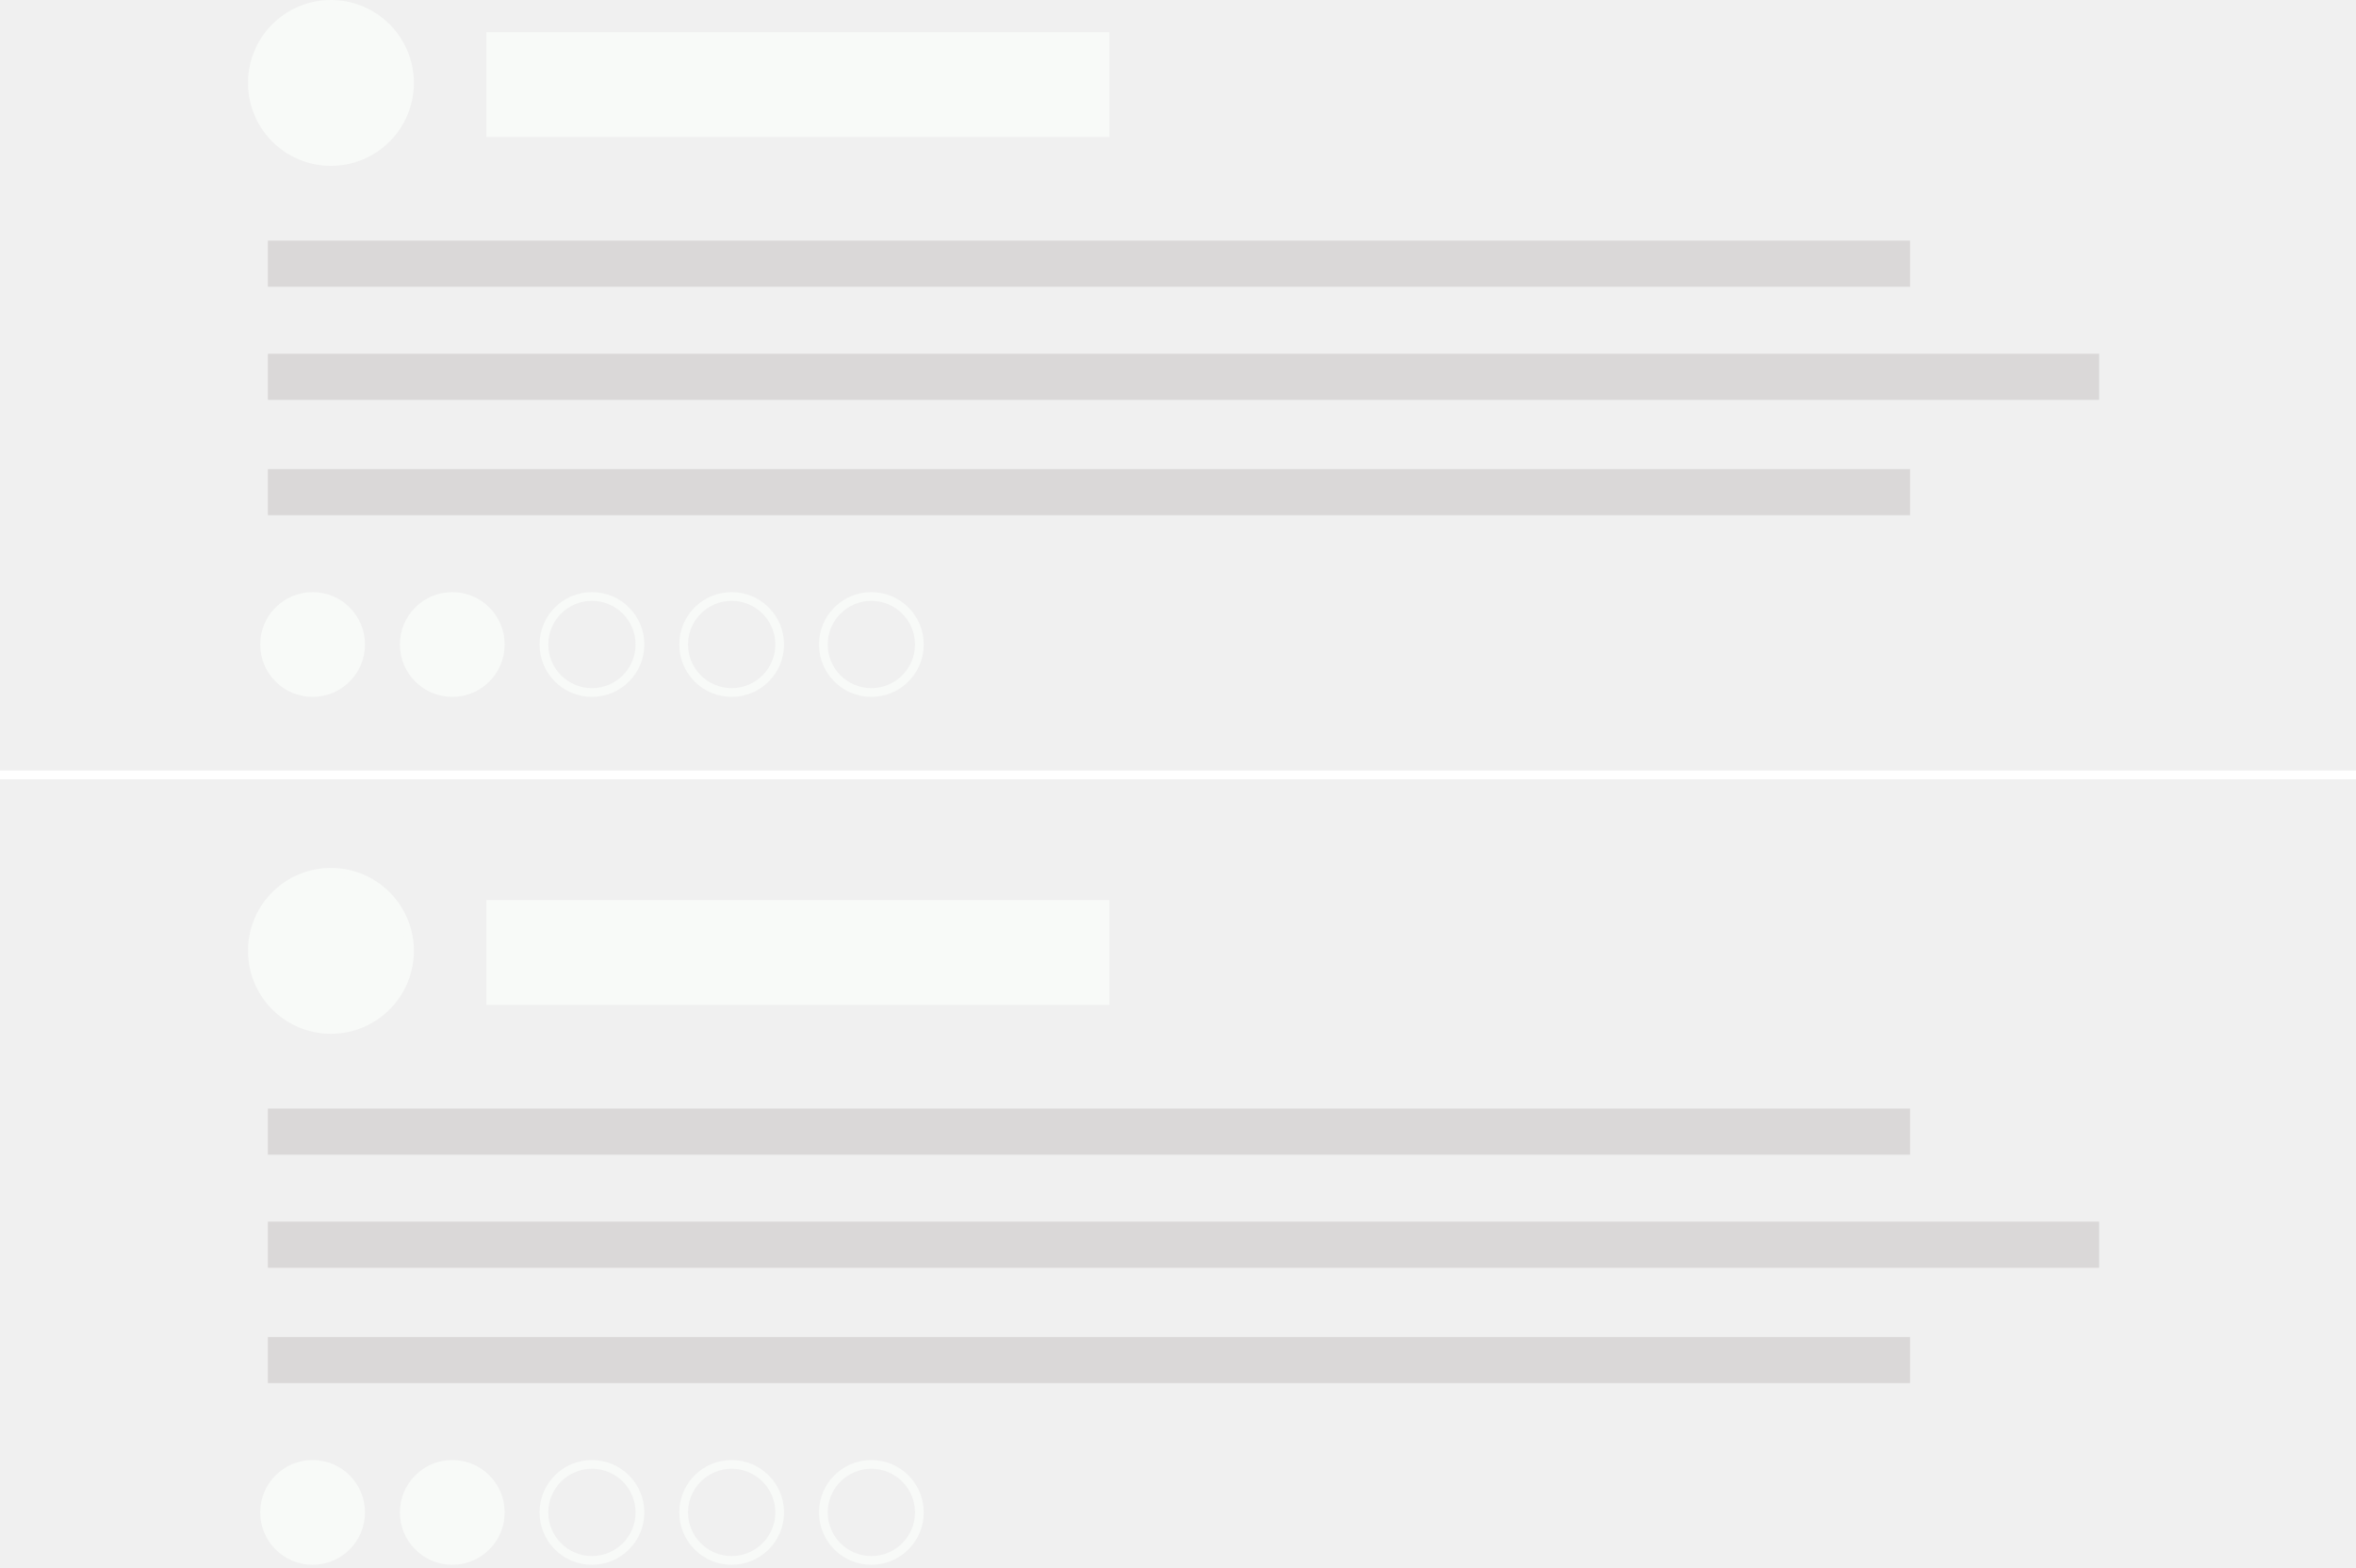
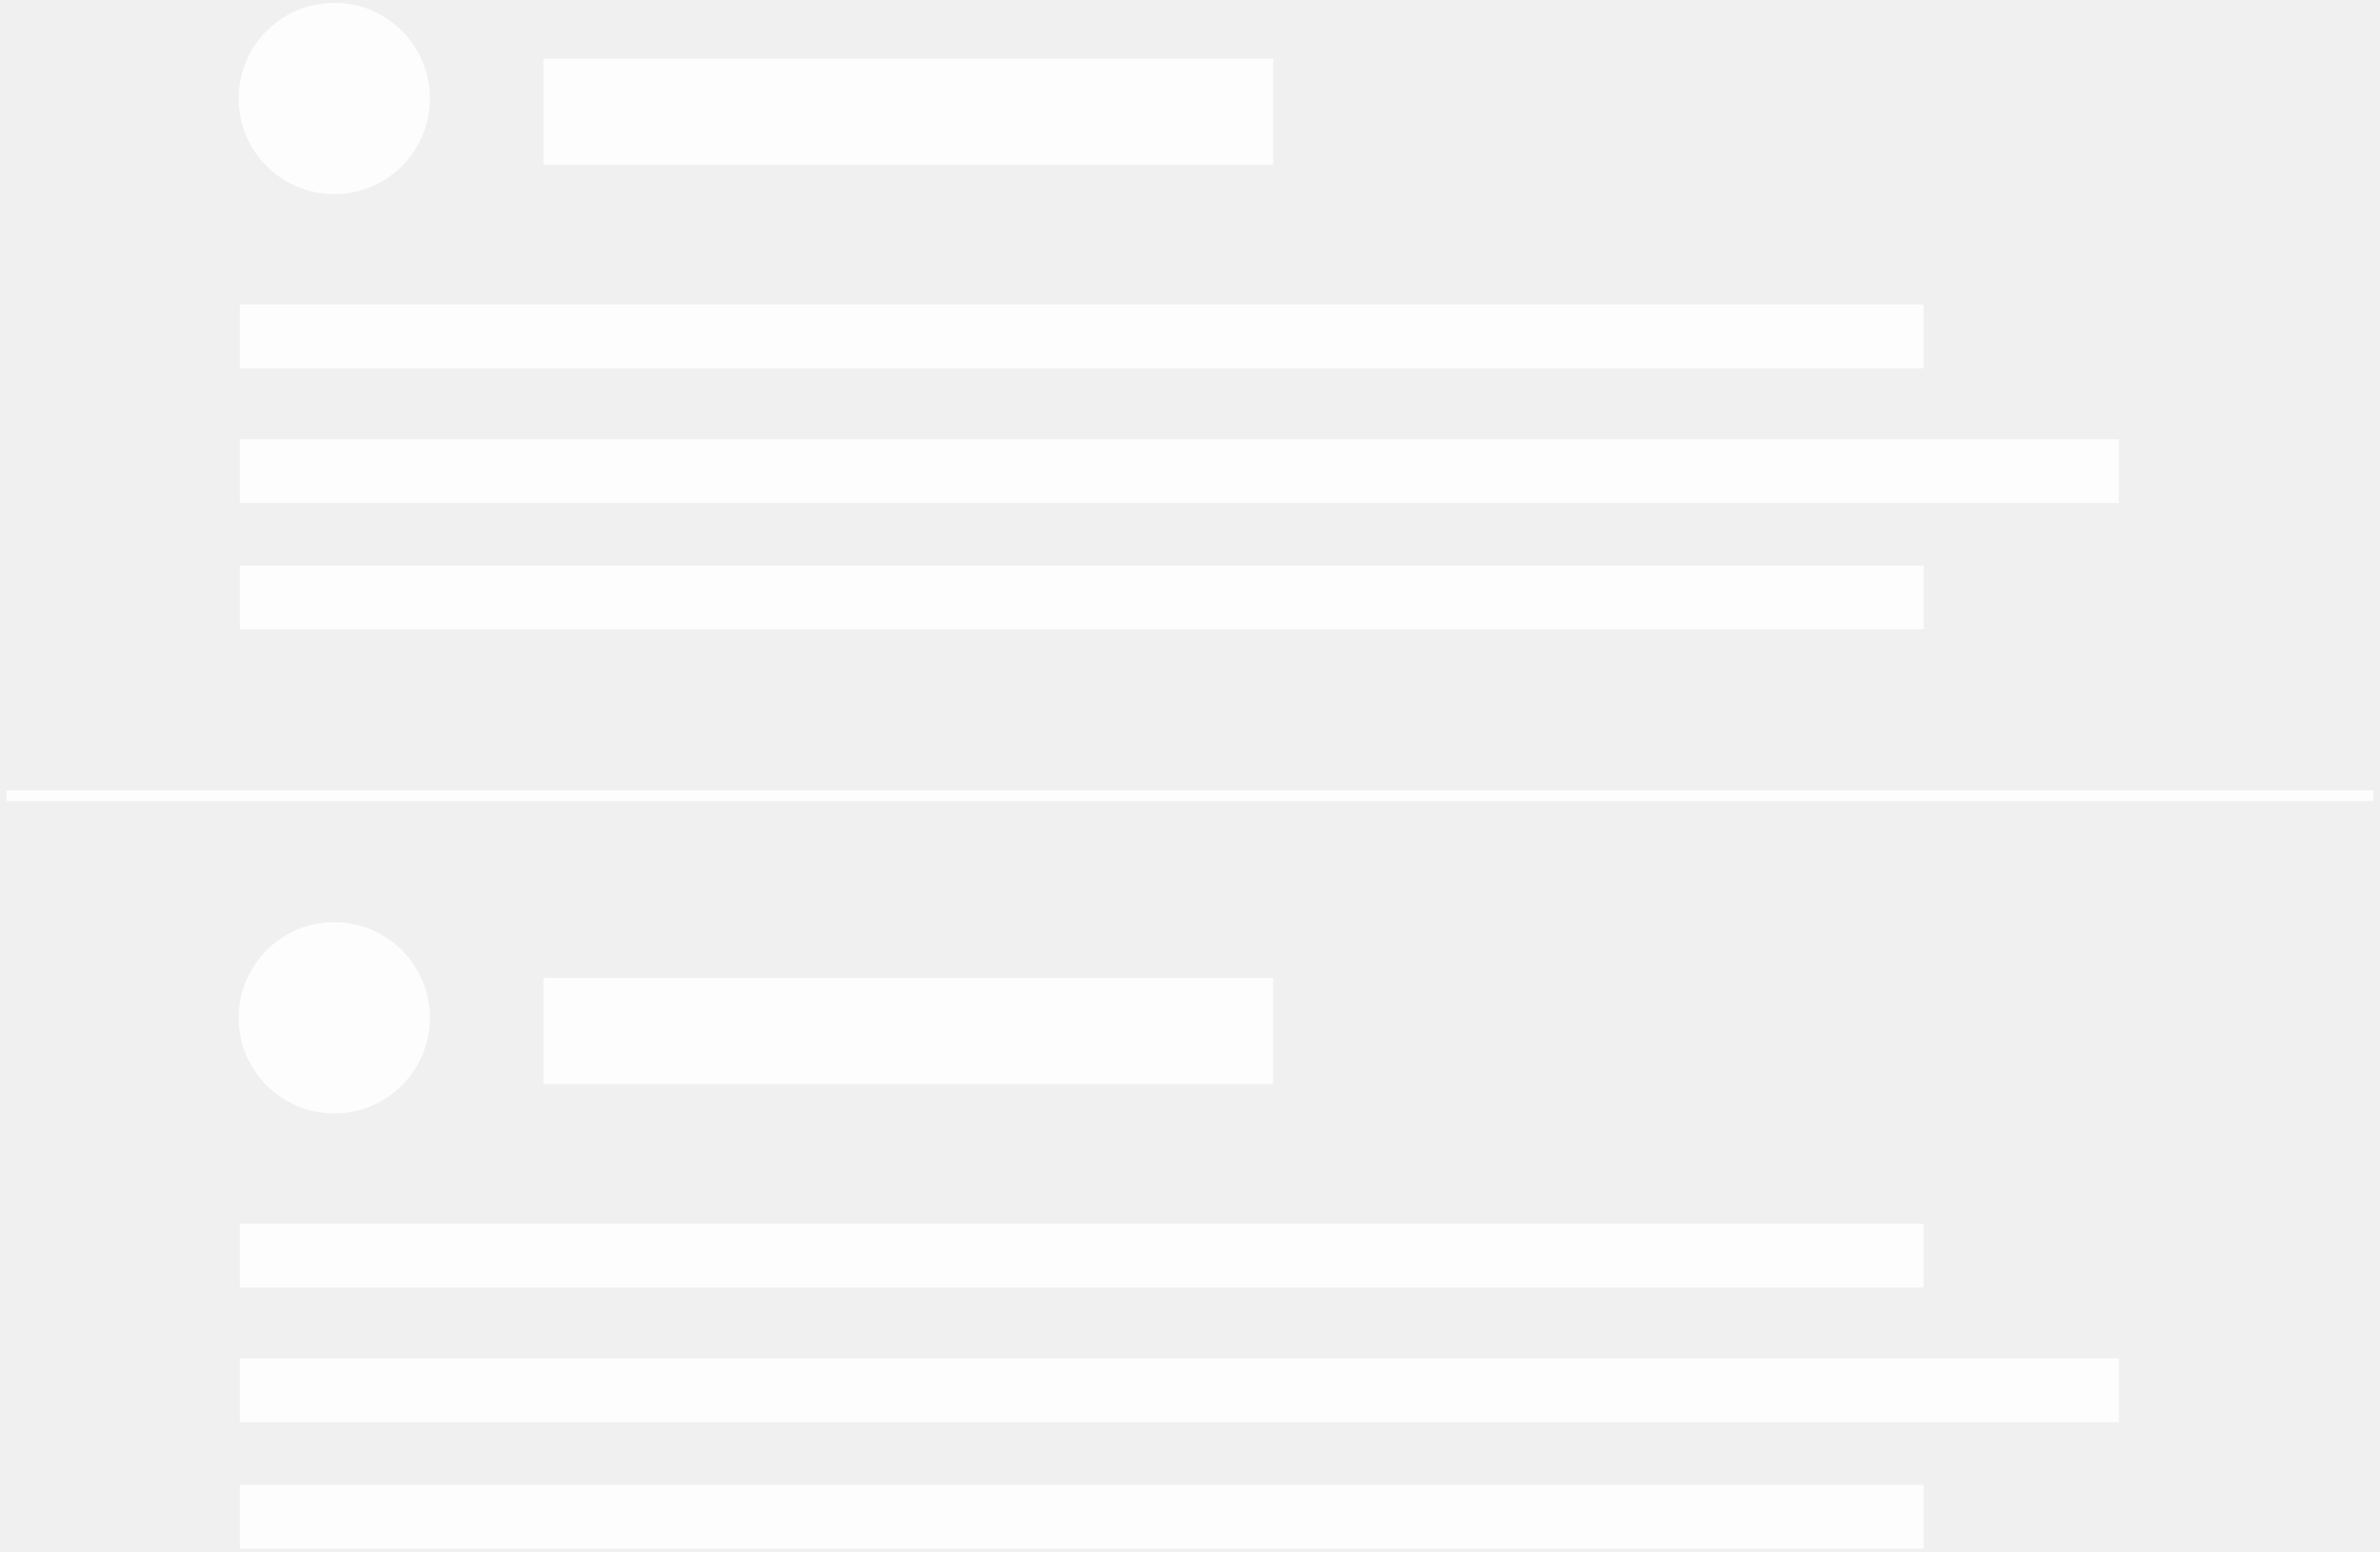
- <svg xmlns="http://www.w3.org/2000/svg" width="266" height="177" viewBox="0 0 266 177" preserveAspectRatio="xMidYMid meet" fill="none">
-   <path d="M30.246 29.777H215.65" stroke="#DAD8D8" stroke-width="5.21" />
-   <path d="M30.246 42.547H237" stroke="#DAD8D8" stroke-width="5.21" />
-   <path d="M30.246 55.572H215.65" stroke="#DAD8D8" stroke-width="5.21" />
-   <circle cx="35.293" cy="72.773" r="5.914" fill="#F8FAF8" />
-   <circle cx="51.064" cy="72.773" r="5.914" fill="#F8FAF8" />
-   <circle cx="66.832" cy="72.773" r="5.421" stroke="#F8FAF8" stroke-width="0.986" />
-   <circle cx="82.607" cy="72.773" r="5.421" stroke="#F8FAF8" stroke-width="0.986" />
-   <circle cx="98.379" cy="72.773" r="5.421" stroke="#F8FAF8" stroke-width="0.986" />
-   <path d="M54.918 9.551H125.251" stroke="#F8FAF8" stroke-width="11.828" />
-   <circle cx="37.364" cy="9.364" r="8.871" fill="#F8FAF8" stroke="#F8FAF8" stroke-width="0.986" />
-   <path d="M30.246 127.777H215.65" stroke="#DAD8D8" stroke-width="5.21" />
-   <path d="M30.246 140.547H237" stroke="#DAD8D8" stroke-width="5.21" />
-   <path d="M30.246 153.572H215.65" stroke="#DAD8D8" stroke-width="5.21" />
-   <circle cx="35.293" cy="170.773" r="5.914" fill="#F8FAF8" />
-   <circle cx="51.064" cy="170.773" r="5.914" fill="#F8FAF8" />
-   <circle cx="66.832" cy="170.773" r="5.421" stroke="#F8FAF8" stroke-width="0.986" />
-   <circle cx="82.607" cy="170.773" r="5.421" stroke="#F8FAF8" stroke-width="0.986" />
-   <circle cx="98.379" cy="170.773" r="5.421" stroke="#F8FAF8" stroke-width="0.986" />
-   <path d="M54.918 107.551H125.251" stroke="#F8FAF8" stroke-width="11.828" />
-   <circle cx="37.364" cy="107.364" r="8.871" fill="#F8FAF8" stroke="#F8FAF8" stroke-width="0.986" />
-   <line y1="87.5" x2="266" y2="87.5" stroke="white" />
+ <svg xmlns="http://www.w3.org/2000/svg" width="224" height="146" viewBox="0 0 224 146" fill="none">
+   <path d="M22.574 31.656H181.047" stroke="#FDFDFD" stroke-width="6" />
+   <path d="M22.574 44.322H199.42" stroke="#FDFDFD" stroke-width="6" />
+   <path d="M22.574 56.222H181.047" stroke="#FDFDFD" stroke-width="6" />
+   <path d="M51.141 10.511H119.832" stroke="#FDFDFD" stroke-width="10" />
+   <path d="M31.461 18.268C36.431 18.268 40.461 14.239 40.461 9.268C40.461 4.298 36.431 0.268 31.461 0.268C26.49 0.268 22.461 4.298 22.461 9.268C22.461 14.239 26.49 18.268 31.461 18.268Z" fill="#FDFDFD" />
+   <path d="M22.574 118.166H181.047" stroke="#FDFDFD" stroke-width="6" />
+   <path d="M22.574 130.832H199.42" stroke="#FDFDFD" stroke-width="6" />
+   <path d="M22.574 142.732H181.047" stroke="#FDFDFD" stroke-width="6" />
+   <path d="M51.141 97.021H119.832" stroke="#FDFDFD" stroke-width="10" />
+   <path d="M31.461 104.777C36.431 104.777 40.461 100.748 40.461 95.778C40.461 90.807 36.431 86.778 31.461 86.778C26.49 86.778 22.461 90.807 22.461 95.778C22.461 100.748 26.49 104.777 31.461 104.777Z" fill="#FDFDFD" />
+   <path d="M0.609 74.877H223.39" stroke="#FDFDFD" />
</svg>
